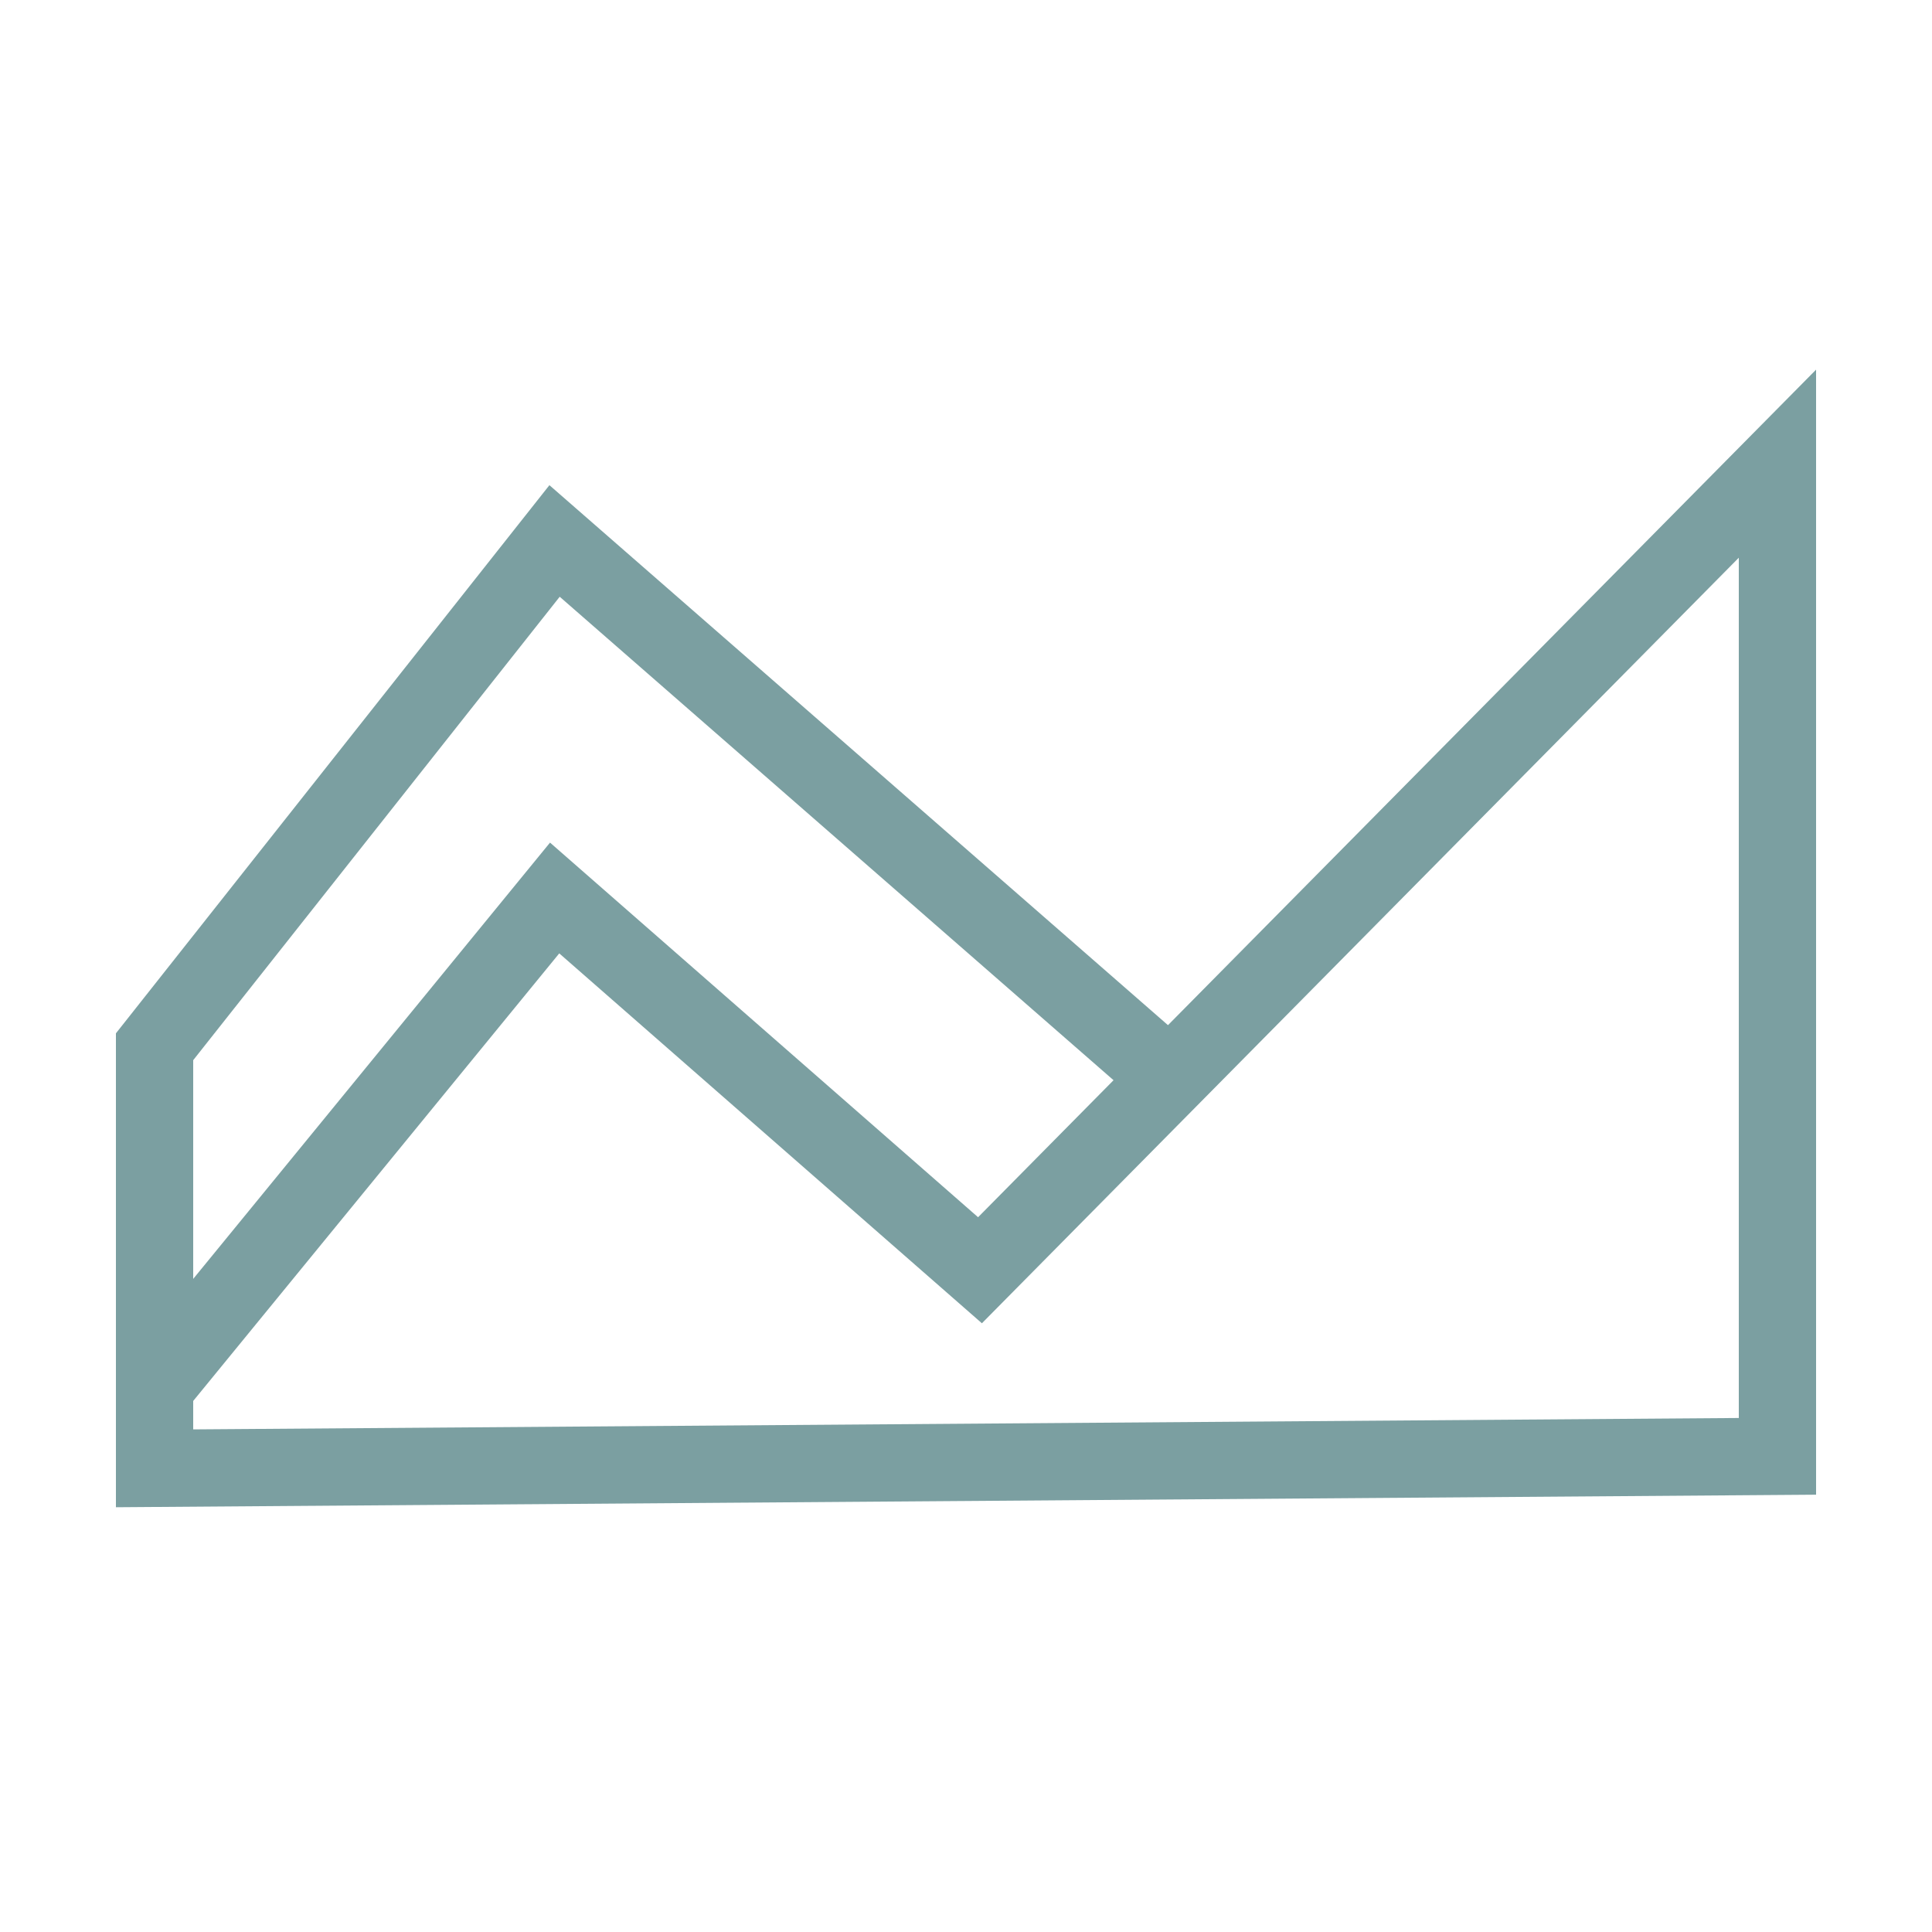
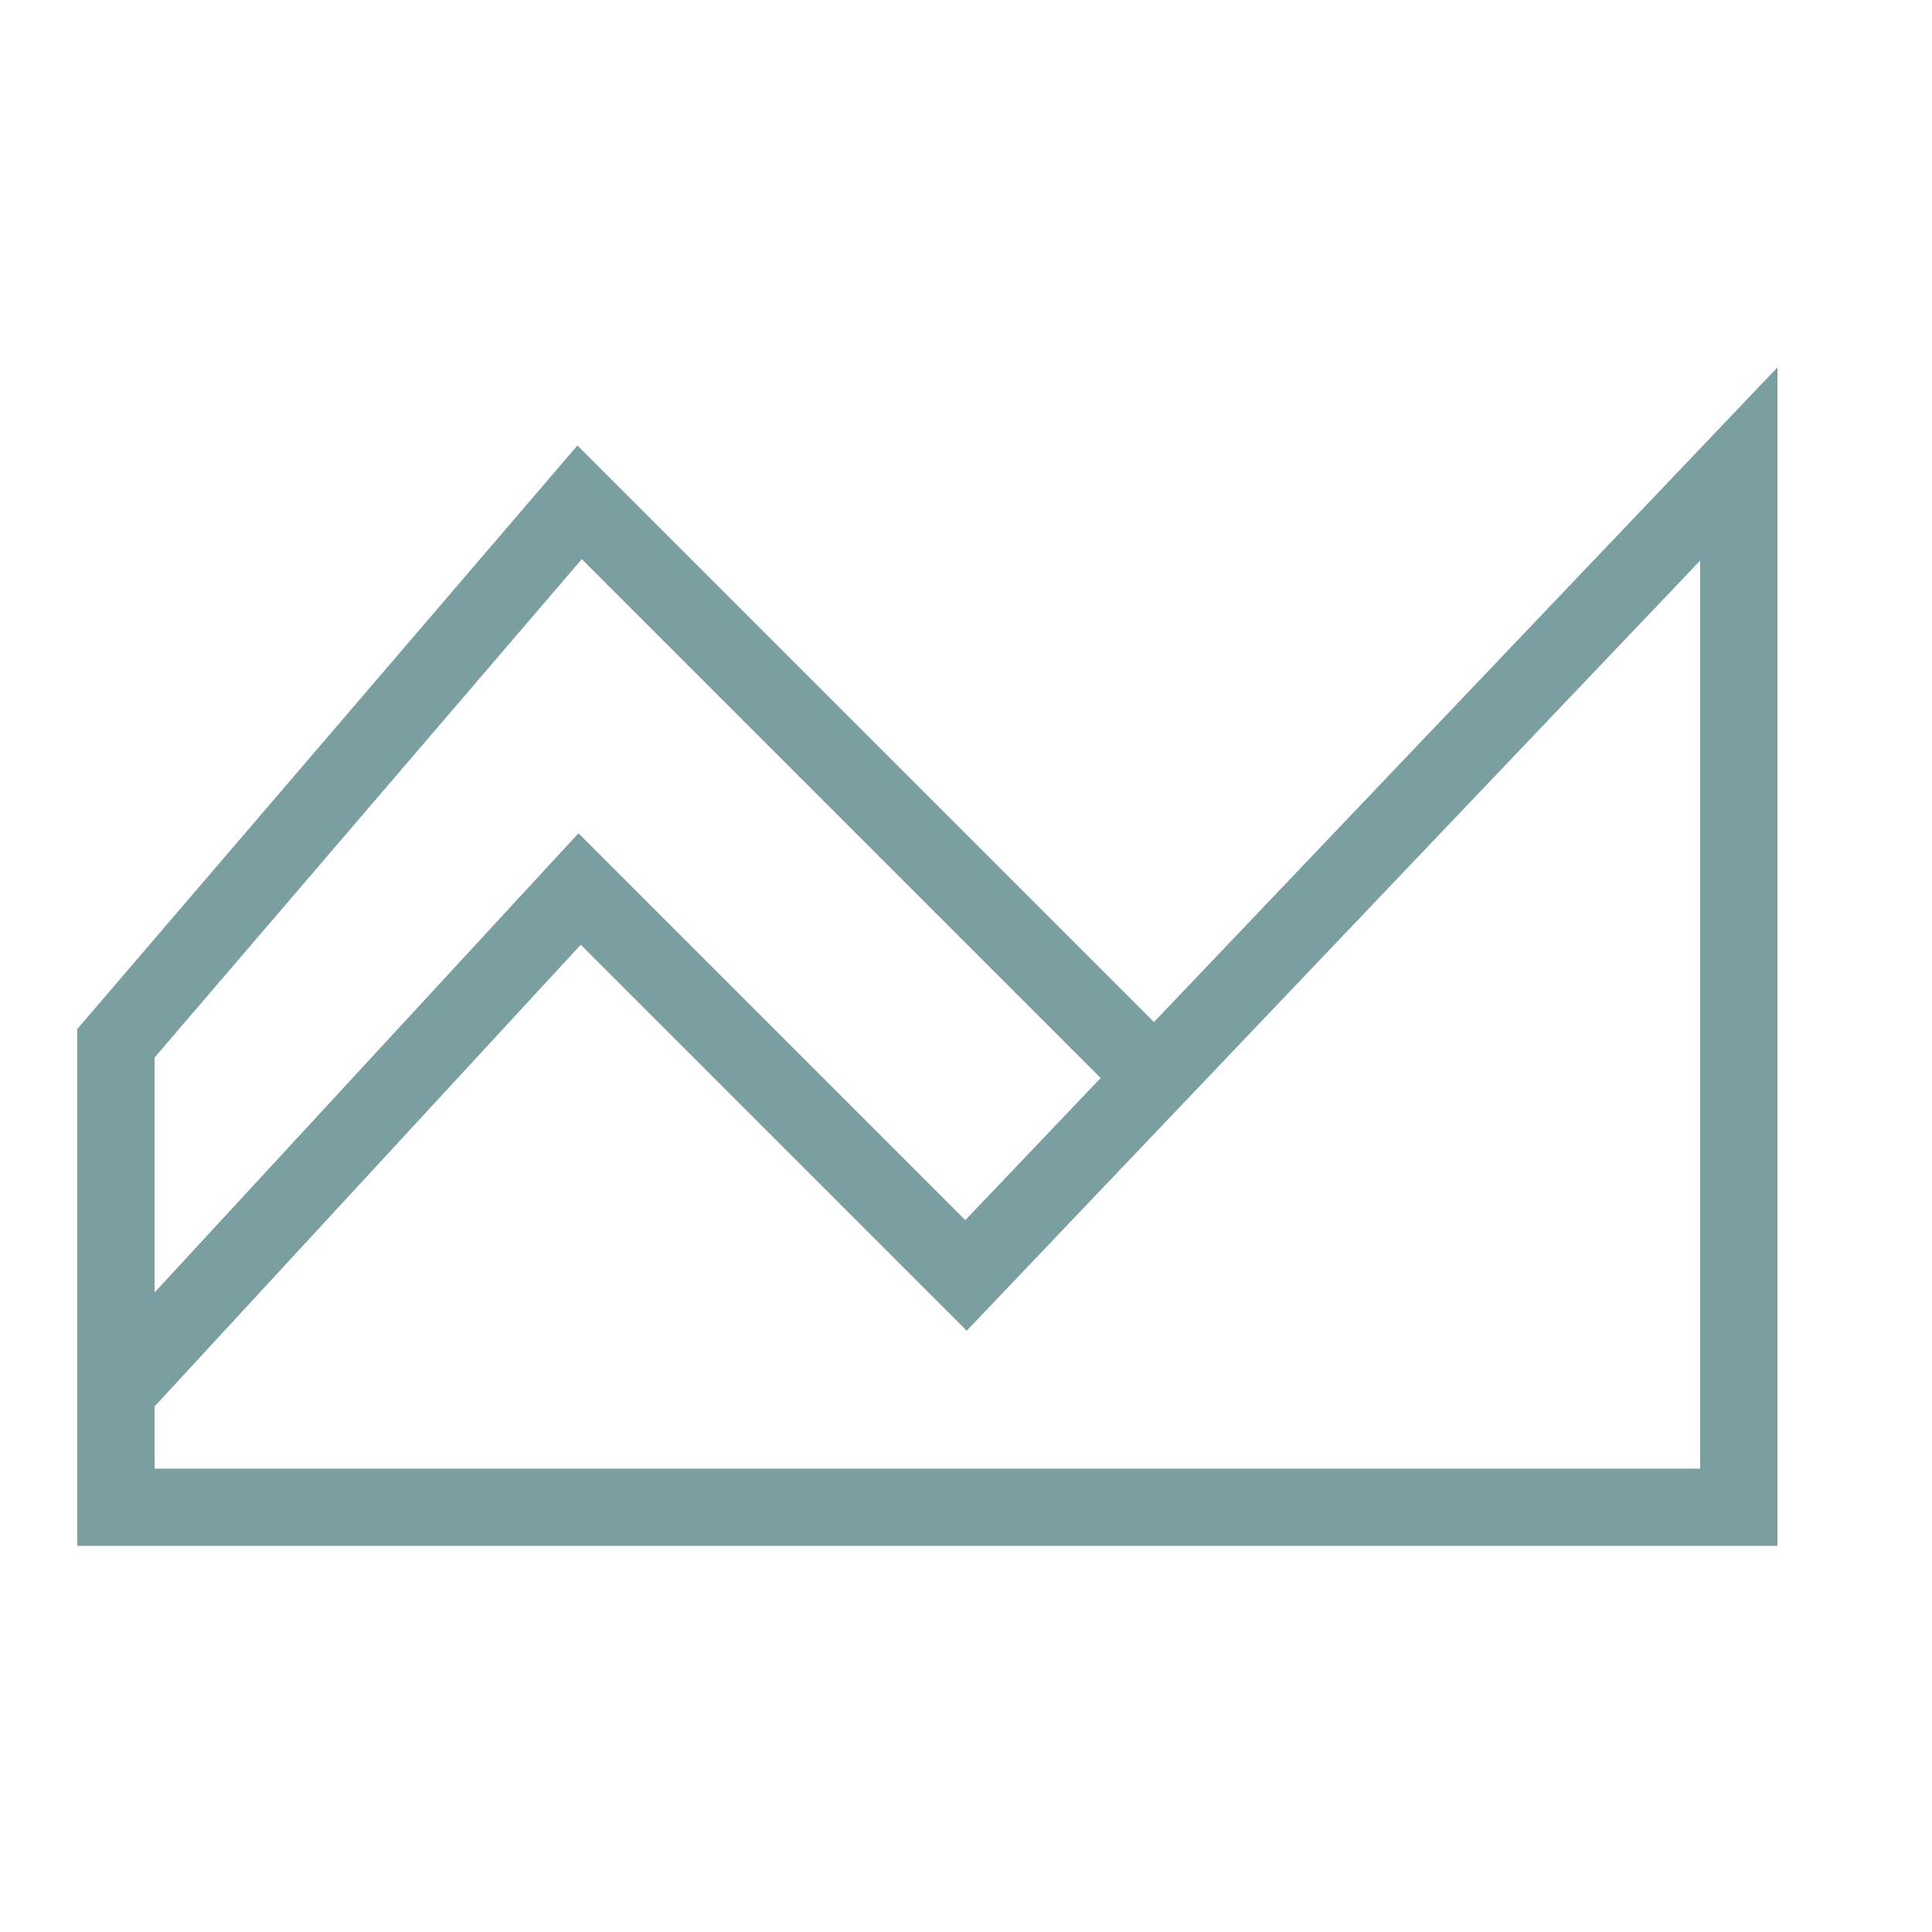
<svg xmlns="http://www.w3.org/2000/svg" viewBox="0 0 25 25">
  <g stroke="#7B9FA1" fill="none" fill-rule="evenodd">
-     <path d="M23 18.845L2 19v-1.05l5.177-6.33 5.504 4.817L23 6v12.845z" />
-     <path d="M2 19v-5.455L7.176 7 15 13.83" />
+     <path d="m 22.5,19.504 -21,0 0,-1.5 6,-6.5 5,5 10,-10.5 z" />
+     <path d="m 1.5,19 0,-5.5 6,-7 7.5,7.5" />
  </g>
</svg>
